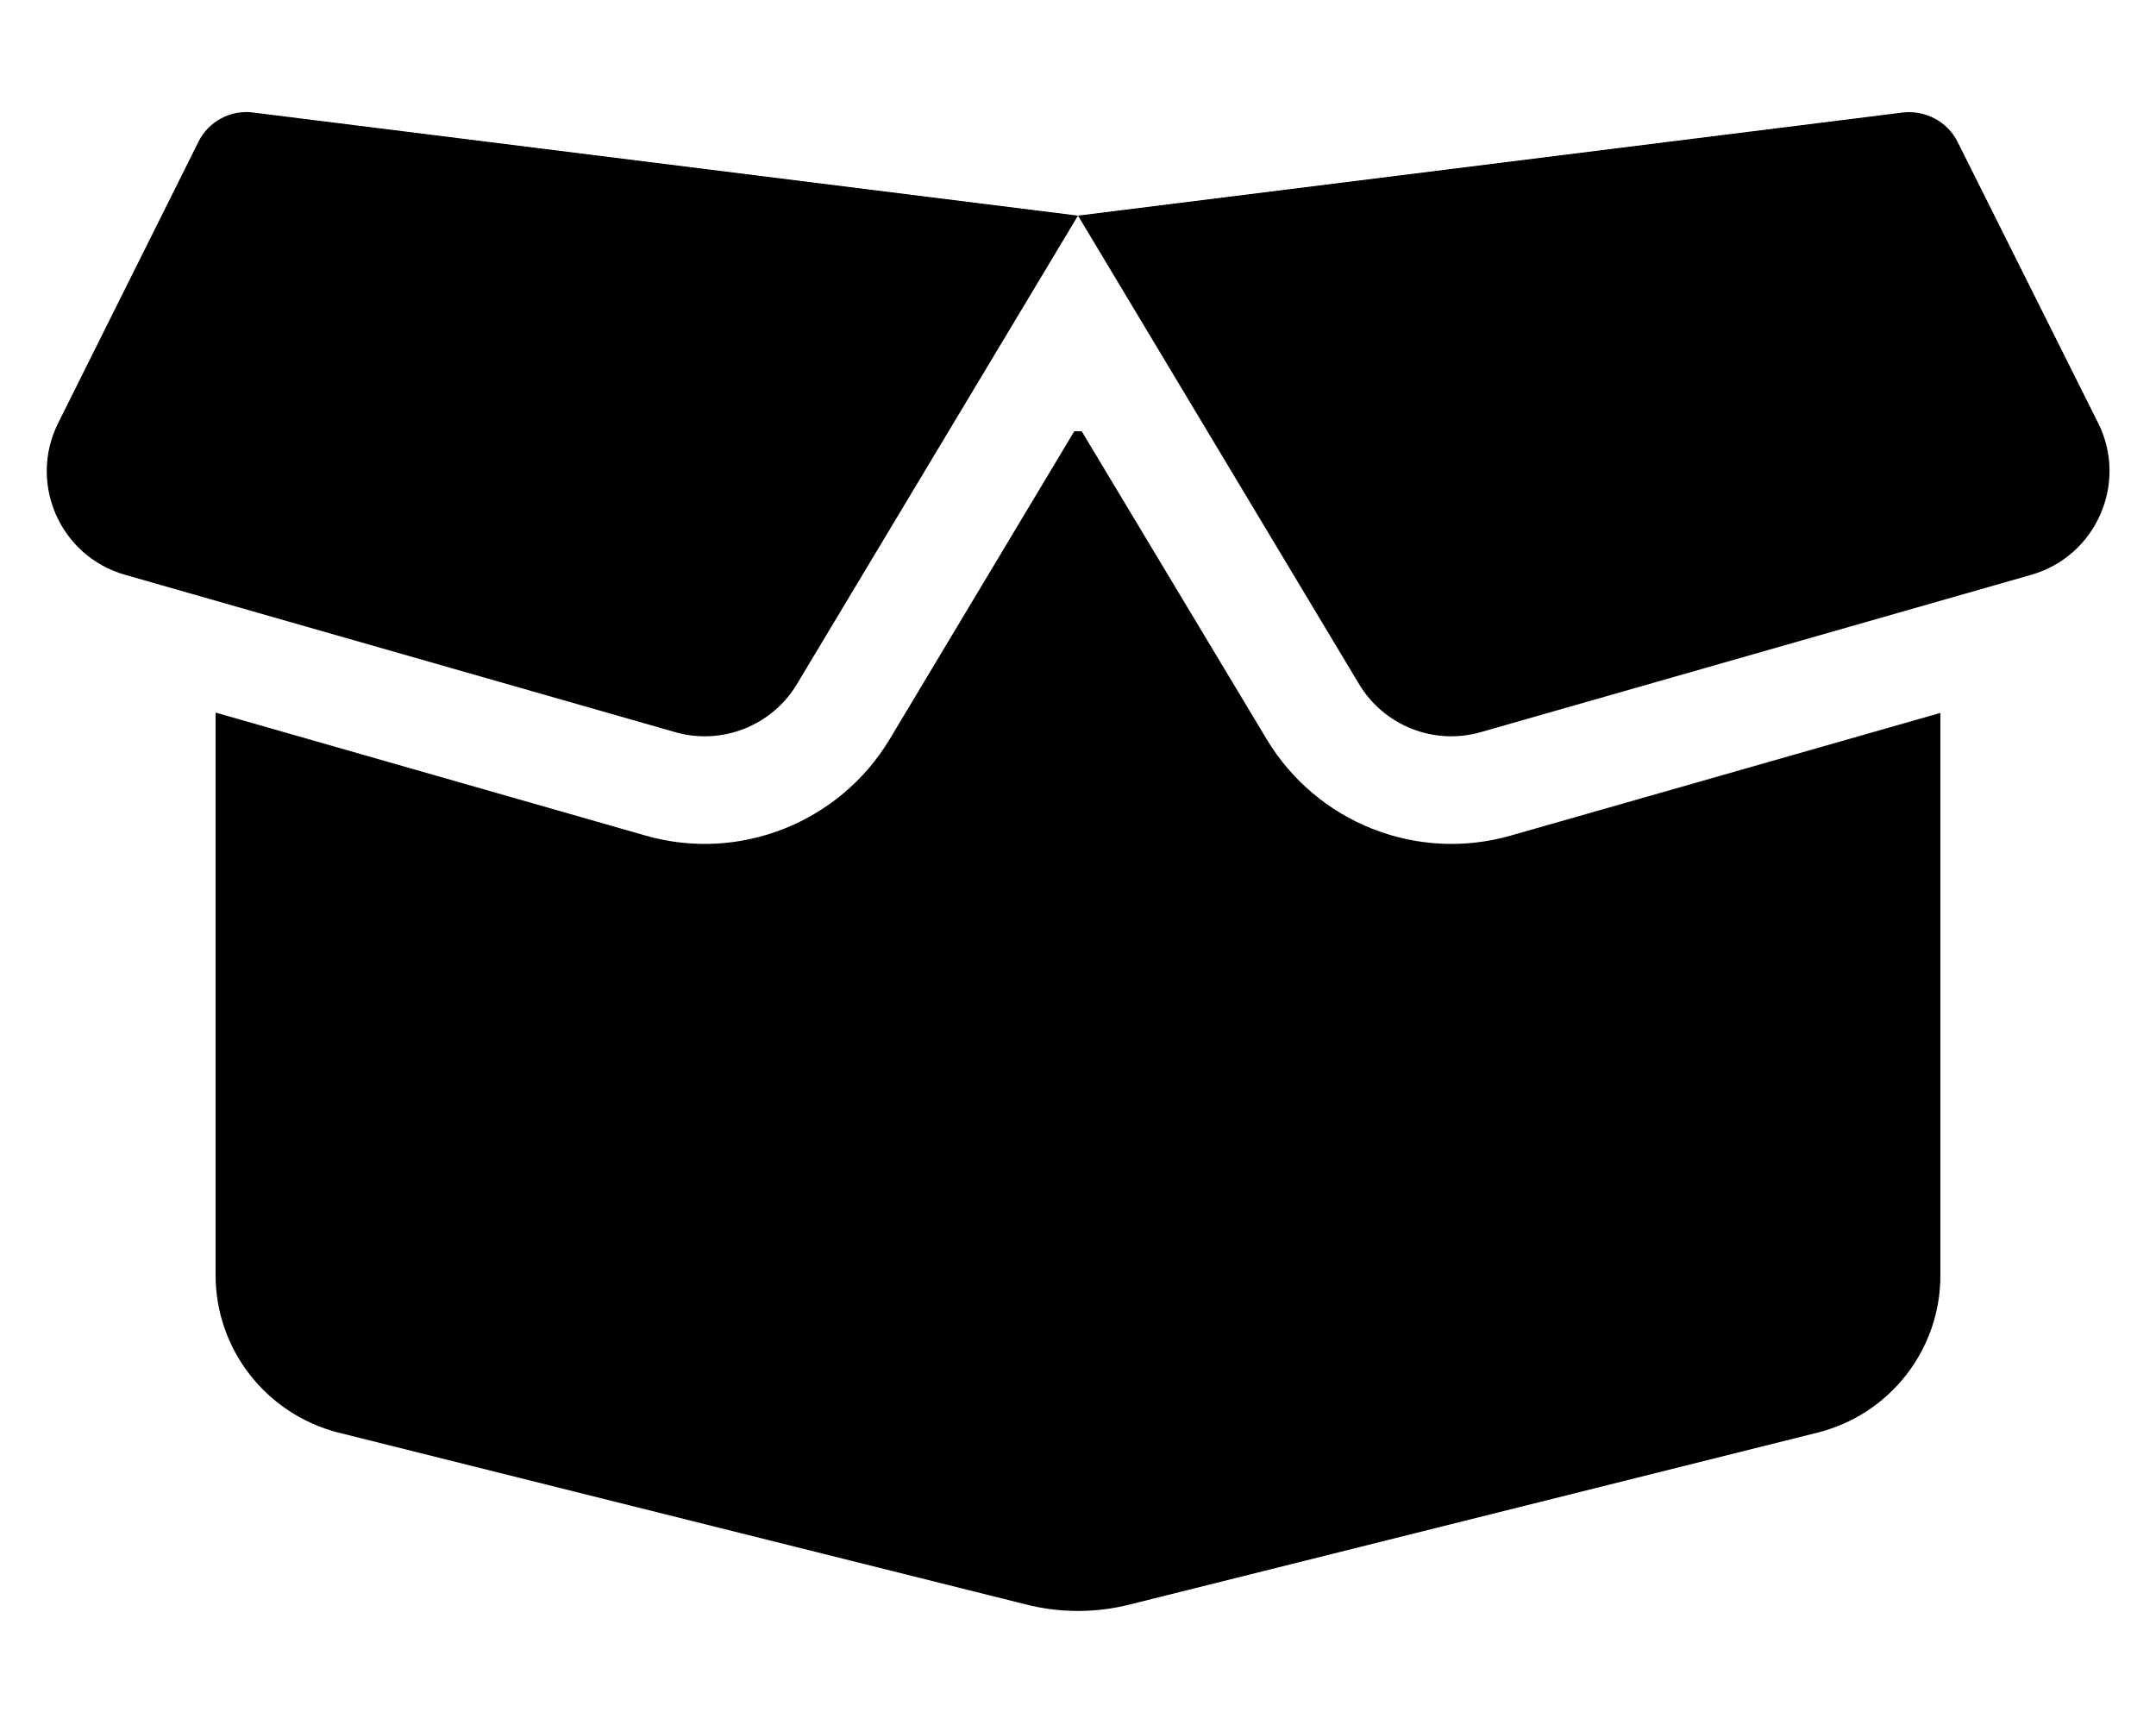
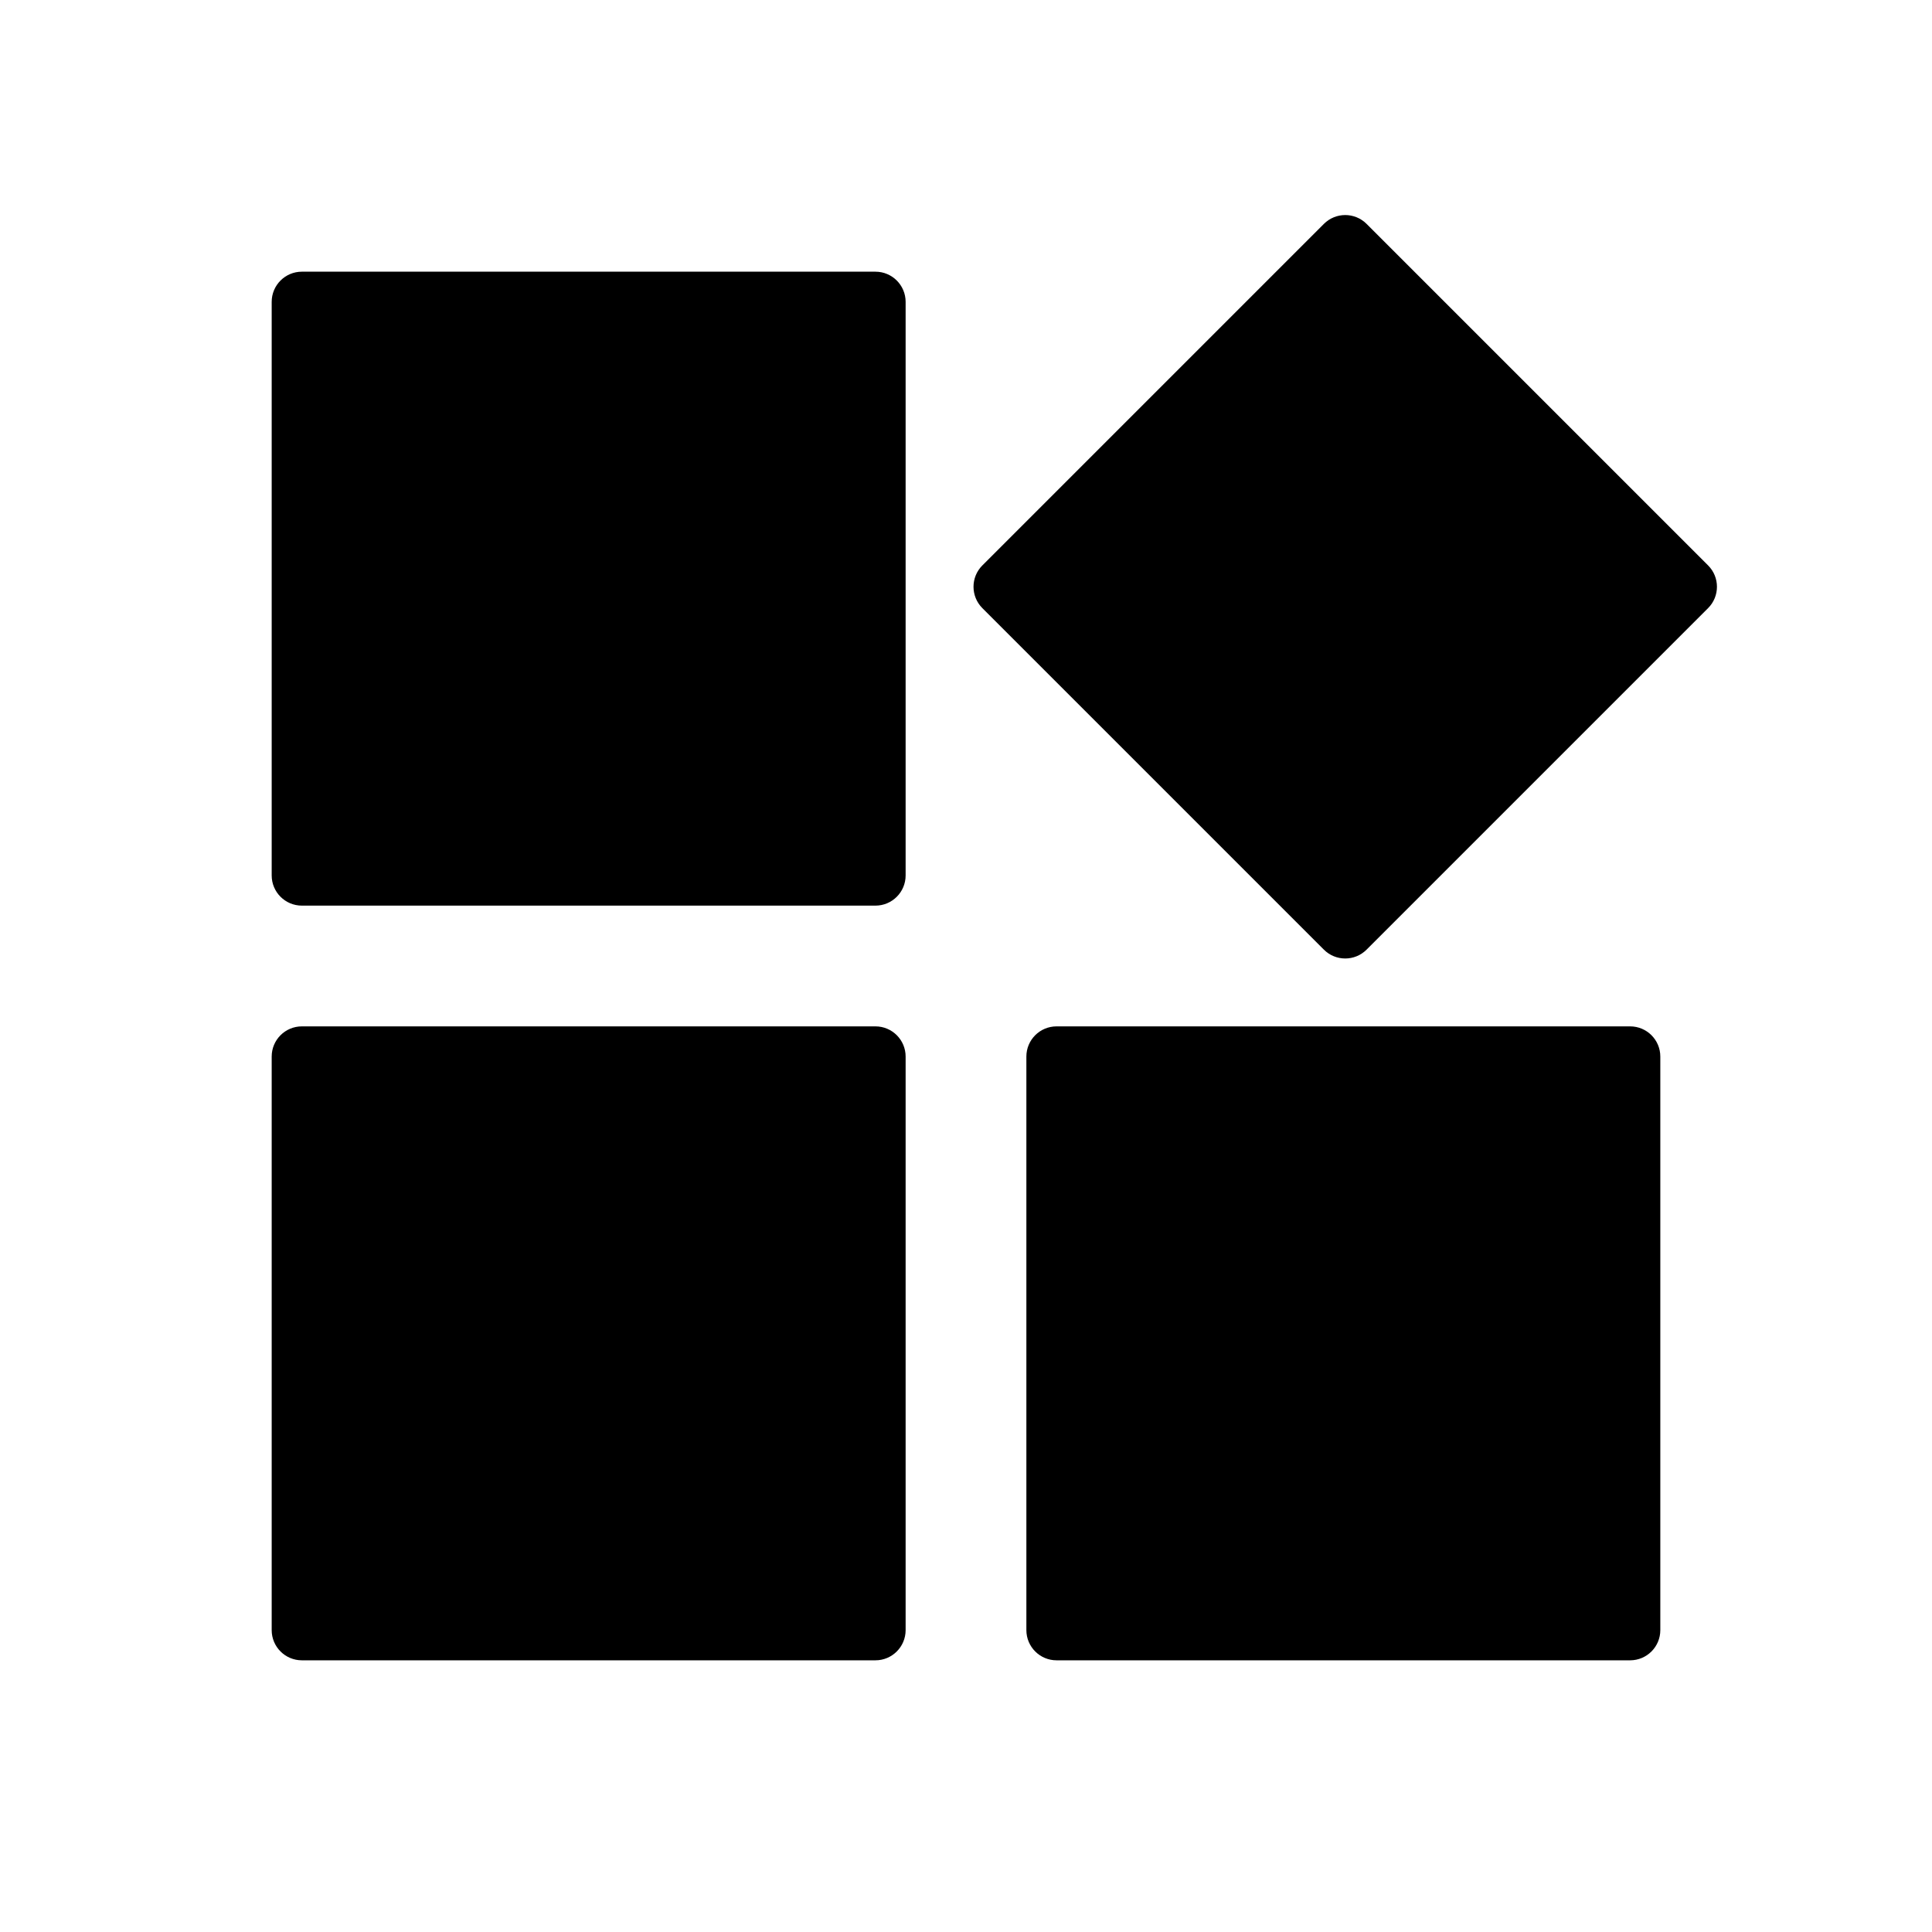
- <svg xmlns="http://www.w3.org/2000/svg" viewBox="0 0 640 512">
-   <path fill="#000000" d="M58.9 42.1c3-6.1 9.6-9.6 16.3-8.7L320 64 564.8 33.4c6.7-.8 13.3 2.7 16.3 8.7l41.7 83.4c9 17.9-.6 39.6-19.8 45.1L439.6 217.3c-13.9 4-28.8-1.9-36.2-14.3L320 64 236.6 203c-7.4 12.4-22.3 18.3-36.2 14.3L37.1 170.6c-19.3-5.5-28.8-27.2-19.8-45.1L58.9 42.1zM321.1 128l54.9 91.4c14.9 24.8 44.6 36.6 72.5 28.6L576 211.6v167c0 22-15 41.2-36.4 46.6l-204.1 51c-10.2 2.6-20.9 2.6-31 0l-204.1-51C79 419.7 64 400.5 64 378.5v-167L191.6 248c27.8 8 57.6-3.8 72.5-28.6L318.9 128h2.2z" />
+ <svg xmlns="http://www.w3.org/2000/svg" width="1em" height="1em" viewBox="0 0 1024 1024">
+   <path fill="currentColor" fill-rule="evenodd" d="M160 144h304c8.837 0 16 7.163 16 16v304c0 8.837-7.163 16-16 16H160c-8.837 0-16-7.163-16-16V160c0-8.837 7.163-16 16-16m564.314-25.333l181.019 181.02c6.248 6.248 6.248 16.378 0 22.627l-181.02 181.019c-6.248 6.248-16.378 6.248-22.627 0l-181.019-181.02c-6.248-6.248-6.248-16.378 0-22.627l181.02-181.019c6.248-6.248 16.378-6.248 22.627 0M160 544h304c8.837 0 16 7.163 16 16v304c0 8.837-7.163 16-16 16H160c-8.837 0-16-7.163-16-16V560c0-8.837 7.163-16 16-16m400 0h304c8.837 0 16 7.163 16 16v304c0 8.837-7.163 16-16 16H560c-8.837 0-16-7.163-16-16V560c0-8.837 7.163-16 16-16" />
</svg>
